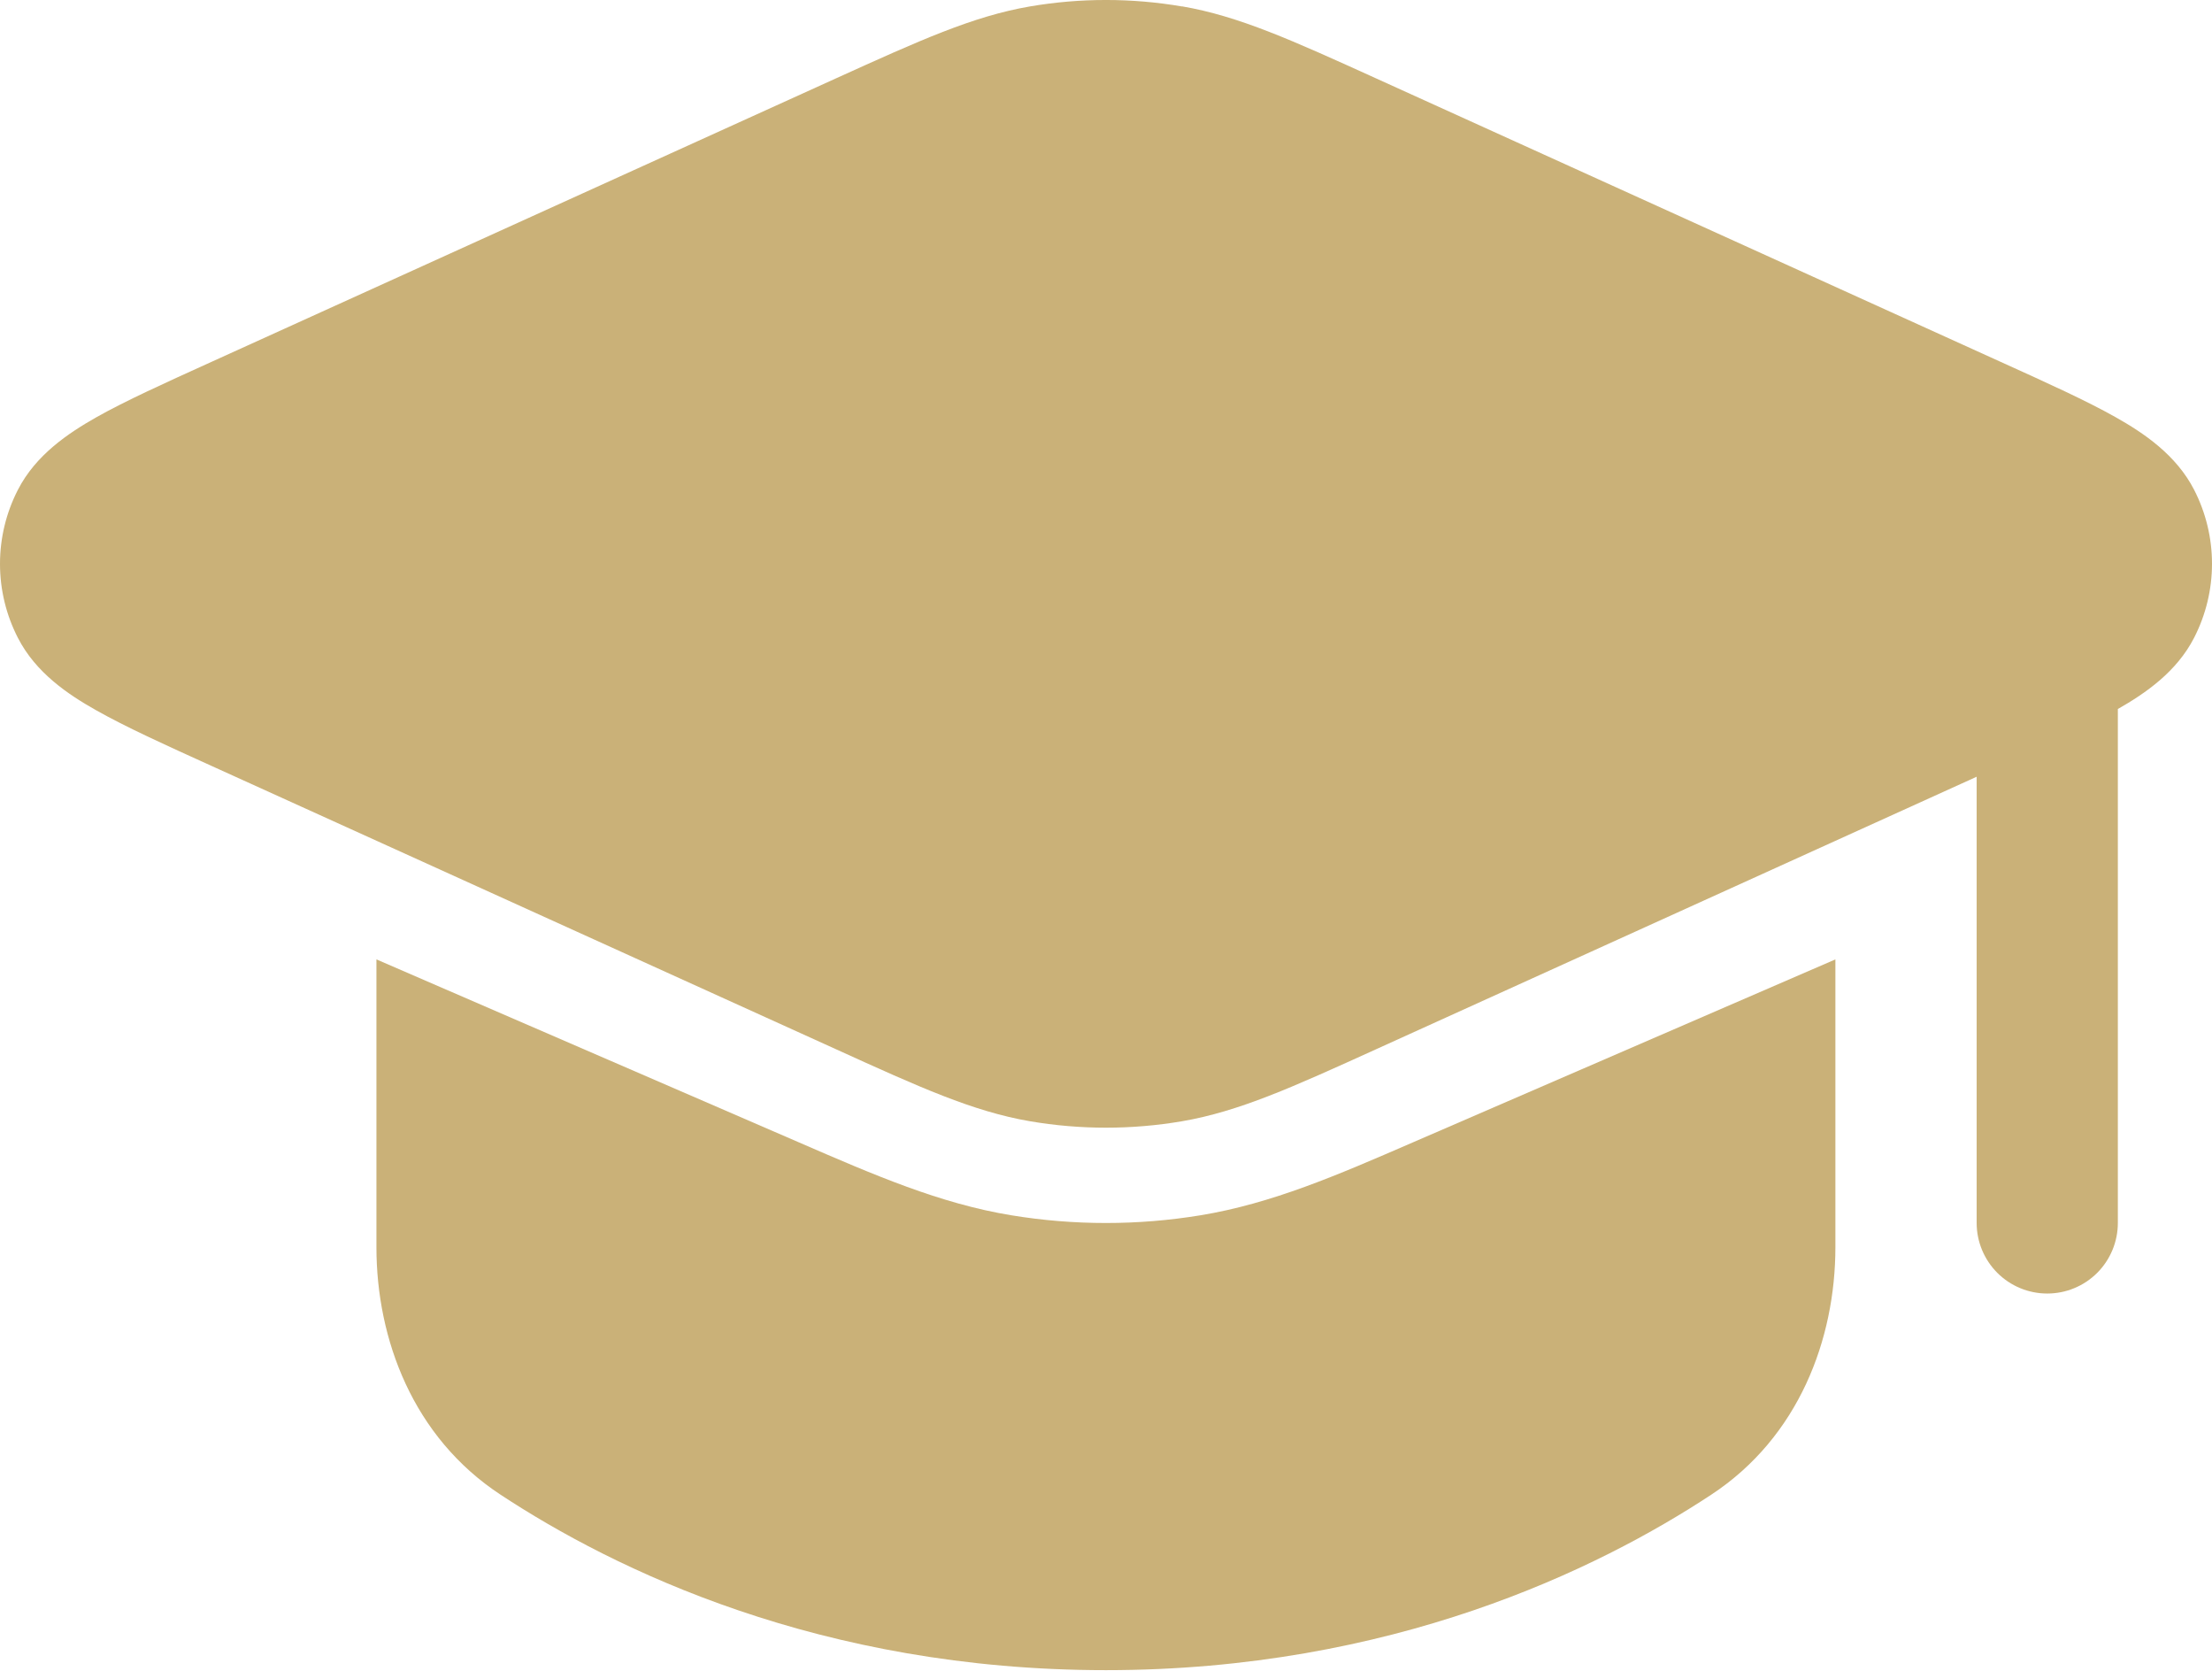
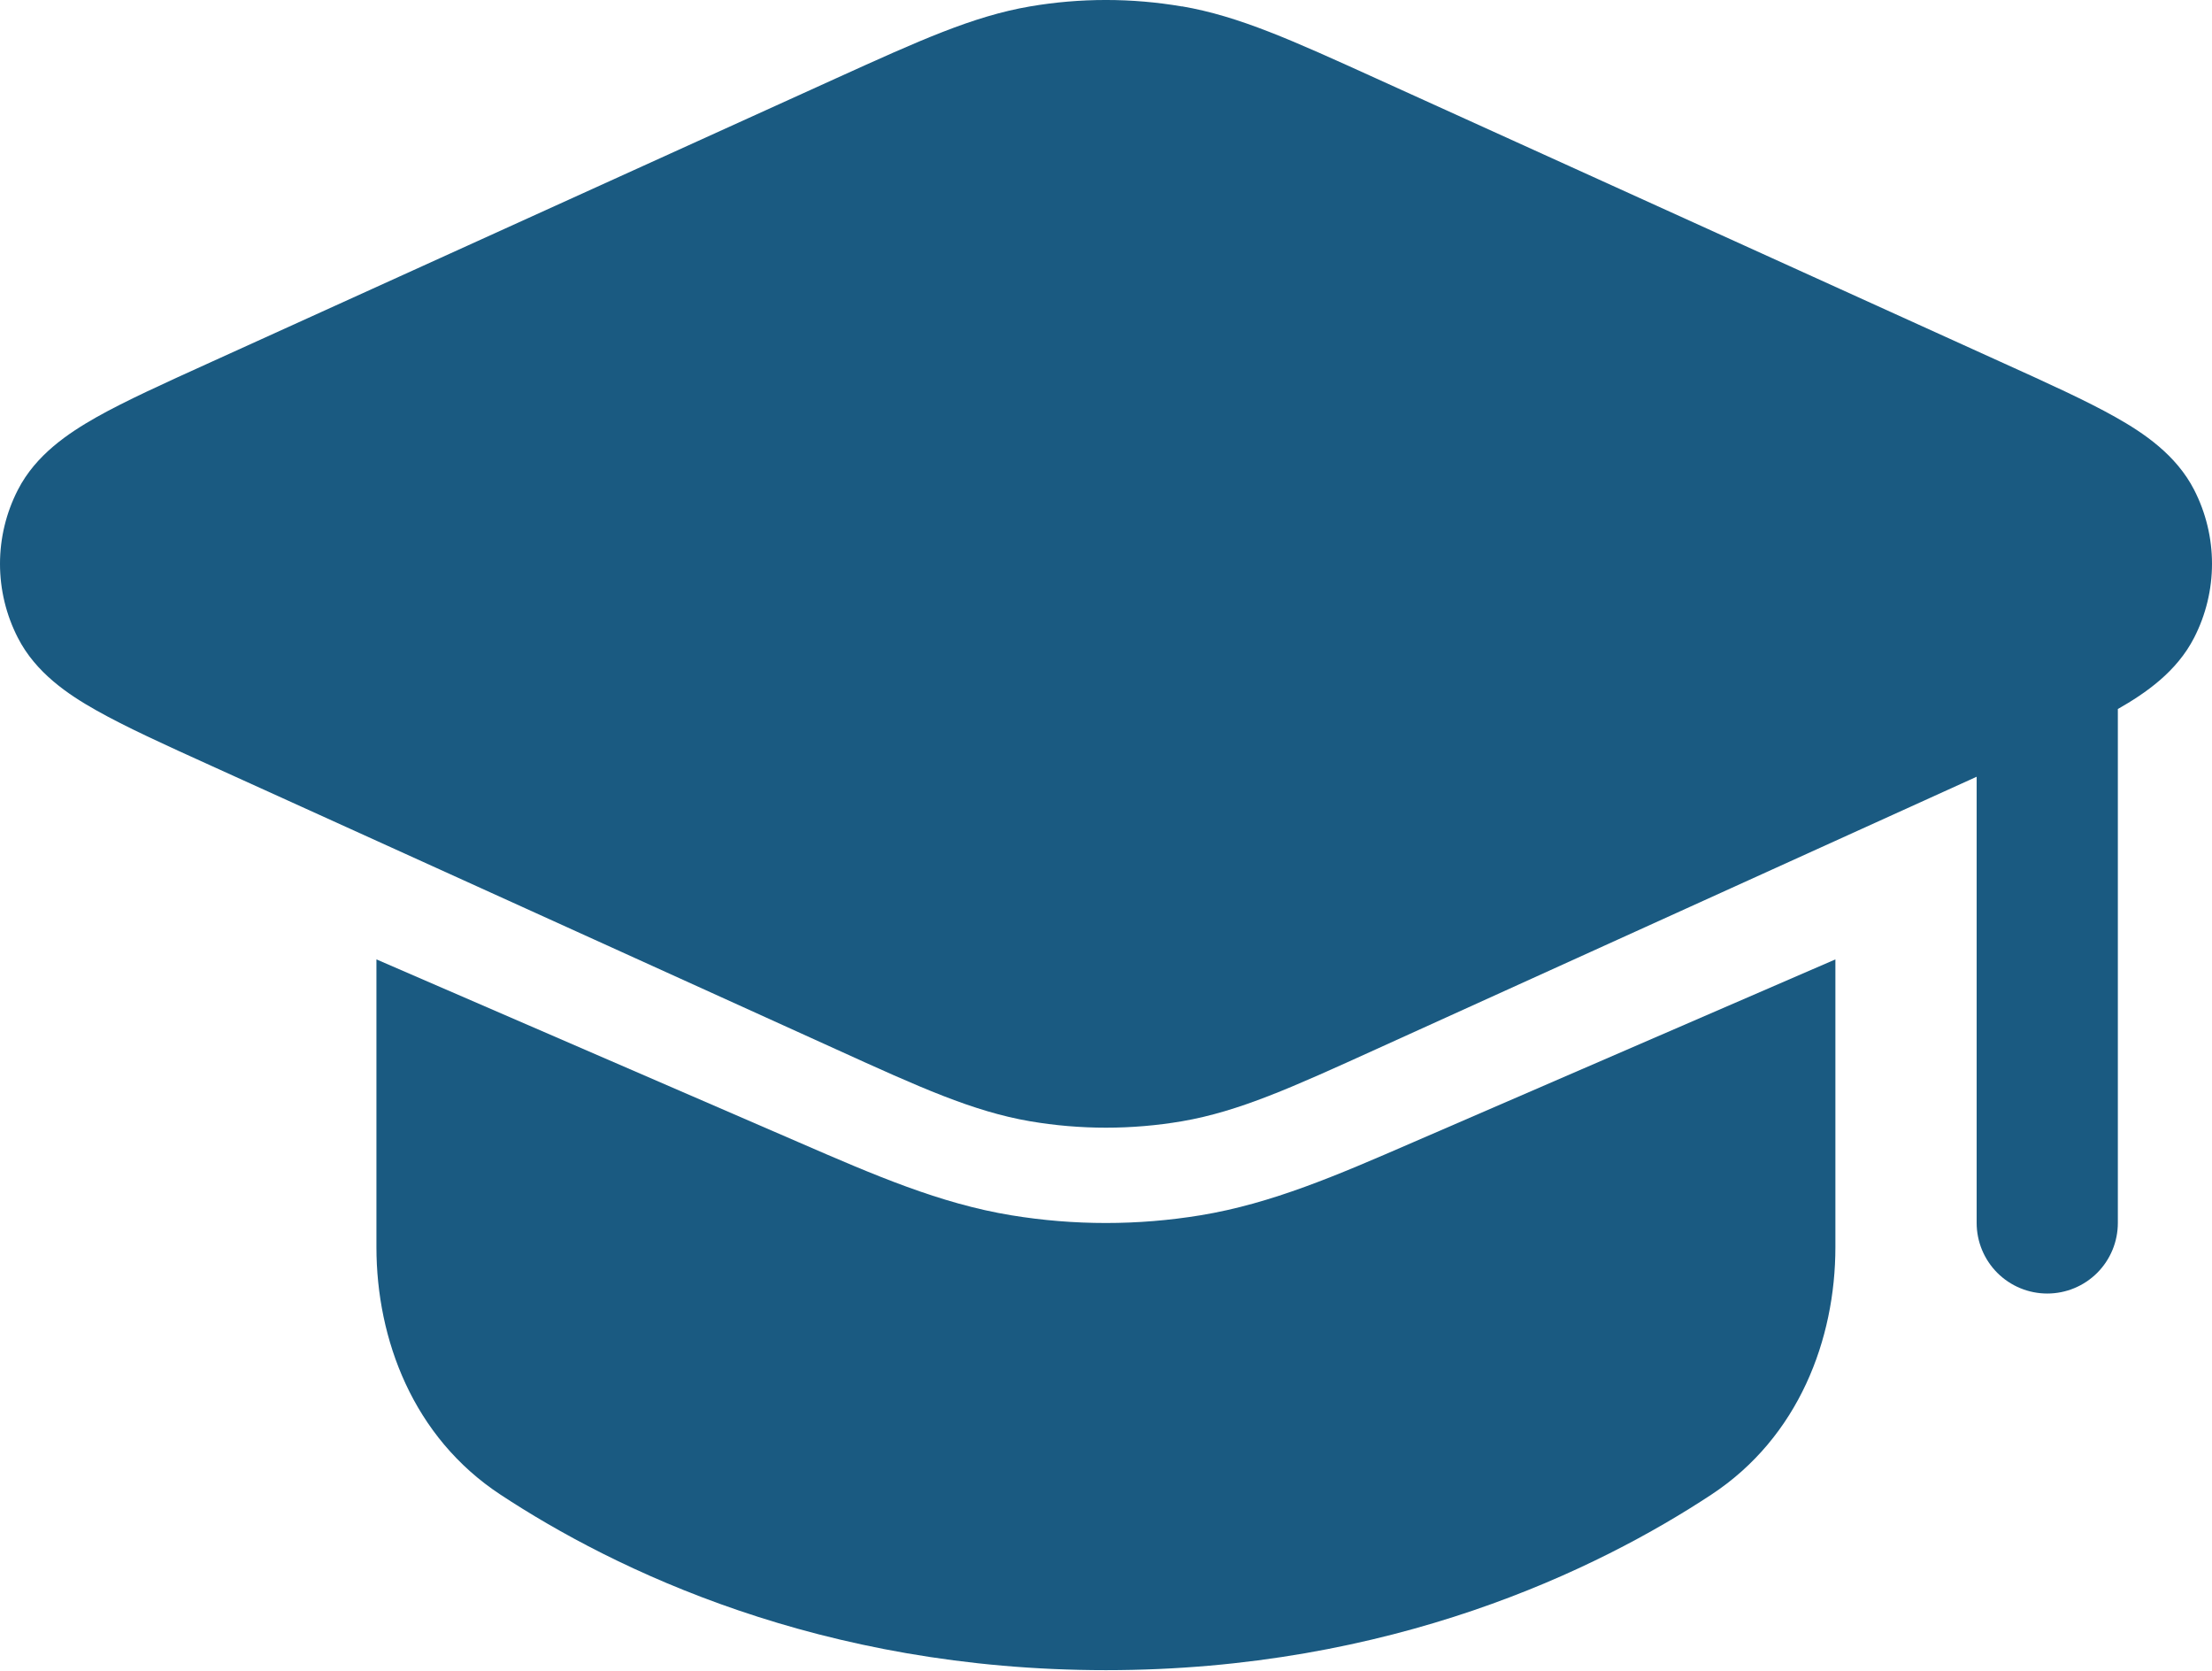
<svg xmlns="http://www.w3.org/2000/svg" preserveAspectRatio="none" overflow="visible" style="display: block;" width="88.126" height="66.519" viewBox="0 0 88.126 66.519" fill="none">
  <g id="Group">
-     <path id="Vector" d="M47.089 0.257C45.084 -0.086 43.035 -0.086 41.029 0.257C38.757 0.647 36.623 1.618 33.304 3.122L8.415 14.417C6.563 15.257 5.003 15.962 3.84 16.618C2.715 17.256 1.425 18.118 0.713 19.509C0.244 20.421 0 21.432 0 22.457C0 23.482 0.244 24.492 0.713 25.404C1.425 26.796 2.715 27.662 3.844 28.296C5.007 28.952 6.563 29.661 8.419 30.501L33.312 41.792C36.627 43.299 38.76 44.267 41.033 44.657C43.038 44.999 45.087 44.999 47.093 44.657C49.365 44.267 51.499 43.299 54.818 41.792L78.75 30.936V48.707C78.75 49.453 79.047 50.168 79.574 50.696C80.102 51.223 80.817 51.519 81.563 51.519C82.309 51.519 83.024 51.223 83.552 50.696C84.079 50.168 84.375 49.453 84.375 48.707V28.239C85.482 27.609 86.719 26.754 87.413 25.401C87.881 24.489 88.126 23.478 88.126 22.453C88.126 21.428 87.881 20.418 87.413 19.506C86.7 18.118 85.41 17.248 84.282 16.614C83.119 15.958 81.563 15.253 79.707 14.413L54.814 3.118C51.499 1.614 49.365 0.643 47.093 0.253" fill="#cab178" />
-     <path id="Vector_2" d="M31.834 45.501L14.997 38.211V49.671C14.997 53.346 16.459 57.242 19.939 59.529C24.462 62.507 32.674 66.519 44.059 66.519C55.444 66.519 63.657 62.507 68.179 59.529C71.655 57.242 73.122 53.346 73.122 49.671V38.211L56.284 45.501C53.277 46.806 50.663 47.938 47.824 48.403C45.331 48.812 42.787 48.812 40.294 48.403C37.455 47.938 34.842 46.806 31.834 45.501Z" fill="#cab178" />
+     <path id="Vector" d="M47.089 0.257C45.084 -0.086 43.035 -0.086 41.029 0.257C38.757 0.647 36.623 1.618 33.304 3.122L8.415 14.417C6.563 15.257 5.003 15.962 3.84 16.618C2.715 17.256 1.425 18.118 0.713 19.509C0.244 20.421 0 21.432 0 22.457C0 23.482 0.244 24.492 0.713 25.404C1.425 26.796 2.715 27.662 3.844 28.296C5.007 28.952 6.563 29.661 8.419 30.501L33.312 41.792C36.627 43.299 38.76 44.267 41.033 44.657C43.038 44.999 45.087 44.999 47.093 44.657C49.365 44.267 51.499 43.299 54.818 41.792L78.75 30.936V48.707C78.75 49.453 79.047 50.168 79.574 50.696C80.102 51.223 80.817 51.519 81.563 51.519C82.309 51.519 83.024 51.223 83.552 50.696C84.079 50.168 84.375 49.453 84.375 48.707V28.239C85.482 27.609 86.719 26.754 87.413 25.401C87.881 24.489 88.126 23.478 88.126 22.453C88.126 21.428 87.881 20.418 87.413 19.506C86.7 18.118 85.41 17.248 84.282 16.614C83.119 15.958 81.563 15.253 79.707 14.413L54.814 3.118C51.499 1.614 49.365 0.643 47.093 0.253" fill="#1A5A81" />
+     <path id="Vector_2" d="M31.834 45.501L14.997 38.211V49.671C14.997 53.346 16.459 57.242 19.939 59.529C24.462 62.507 32.674 66.519 44.059 66.519C55.444 66.519 63.657 62.507 68.179 59.529C71.655 57.242 73.122 53.346 73.122 49.671V38.211L56.284 45.501C53.277 46.806 50.663 47.938 47.824 48.403C45.331 48.812 42.787 48.812 40.294 48.403C37.455 47.938 34.842 46.806 31.834 45.501Z" fill="#1A5A81" />
  </g>
</svg>
